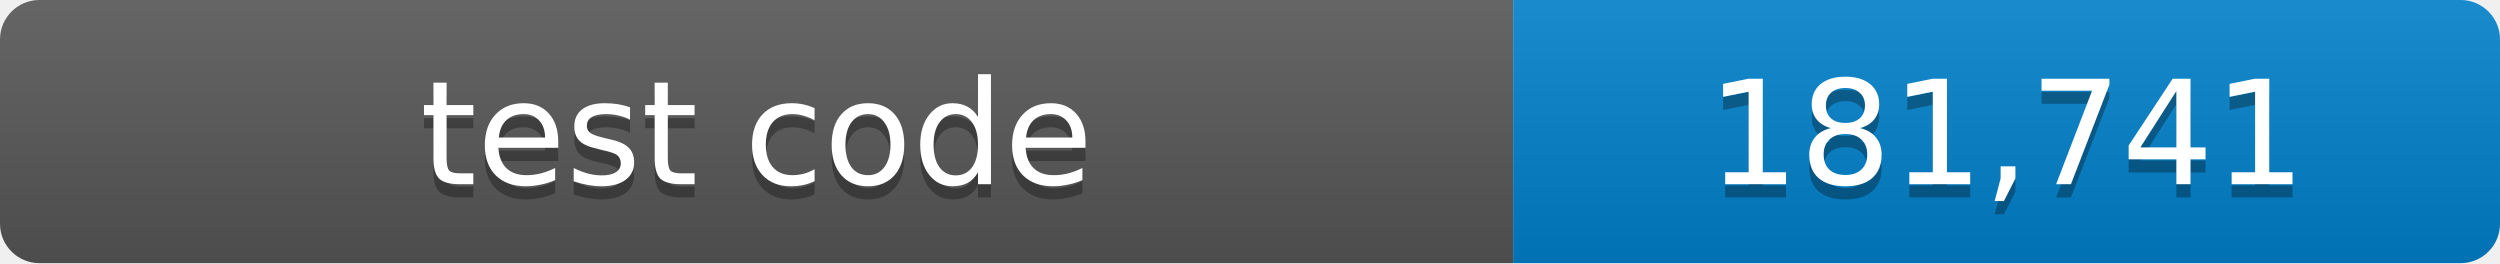
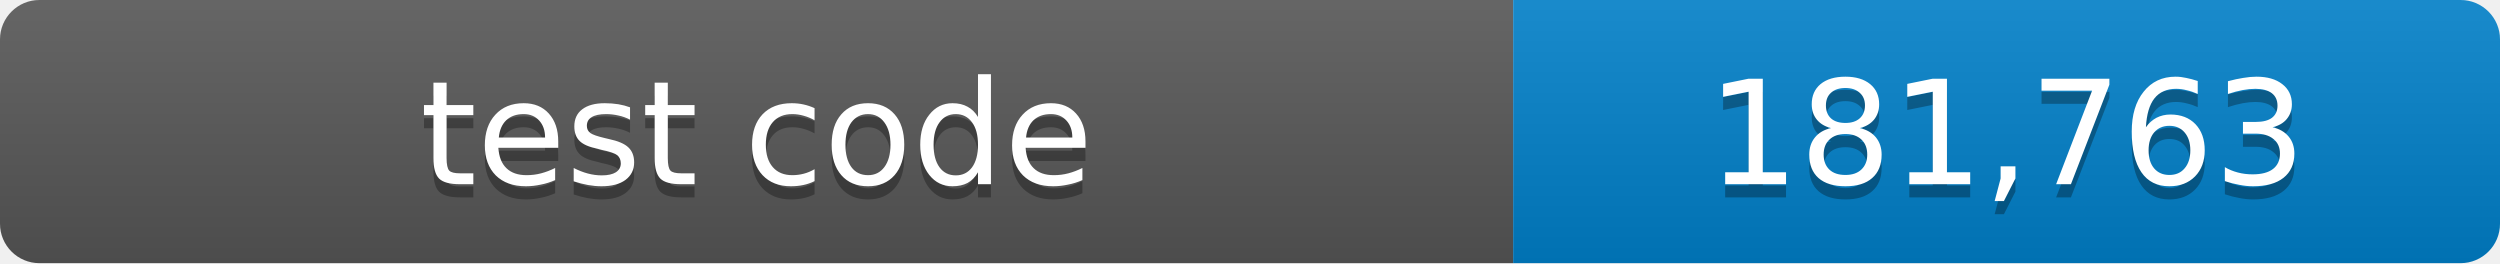
- <svg xmlns="http://www.w3.org/2000/svg" width="190" height="20" role="img" aria-label="test code: 181,741 lines">
+ <svg xmlns="http://www.w3.org/2000/svg" width="190" height="20" role="img" aria-label="test code: 181,763 lines">
  <linearGradient id="shade" x2="0" y2="100%">
    <stop offset="0" stop-color="#fff" stop-opacity=".1" />
    <stop offset="1" stop-opacity=".1" />
  </linearGradient>
  <clipPath id="round">
    <rect width="190" height="20" rx="3" />
  </clipPath>
  <g clip-path="url(#round)">
    <path fill="#555" d="M0 0h115v20H0z" />
    <path fill="#007ec6" d="M115 0h75v20h-75z" />
    <path fill="url(#shade)" d="M0 0h190v20H0z" />
  </g>
  <g fill="#fff" text-anchor="middle" font-family="Verdana,Geneva,DejaVu Sans,sans-serif" font-size="11">
    <text x="57.5" y="15" fill="#010101" fill-opacity=".3">test code</text>
    <text x="57.5" y="14">test code</text>
-     <text x="152.5" y="15" fill="#010101" fill-opacity=".3">181,741</text>
-     <text x="152.5" y="14">181,741</text>
+     <text x="152.5" y="15" fill="#010101" fill-opacity=".3">181,763</text>
+     <text x="152.5" y="14">181,763</text>
  </g>
</svg>
